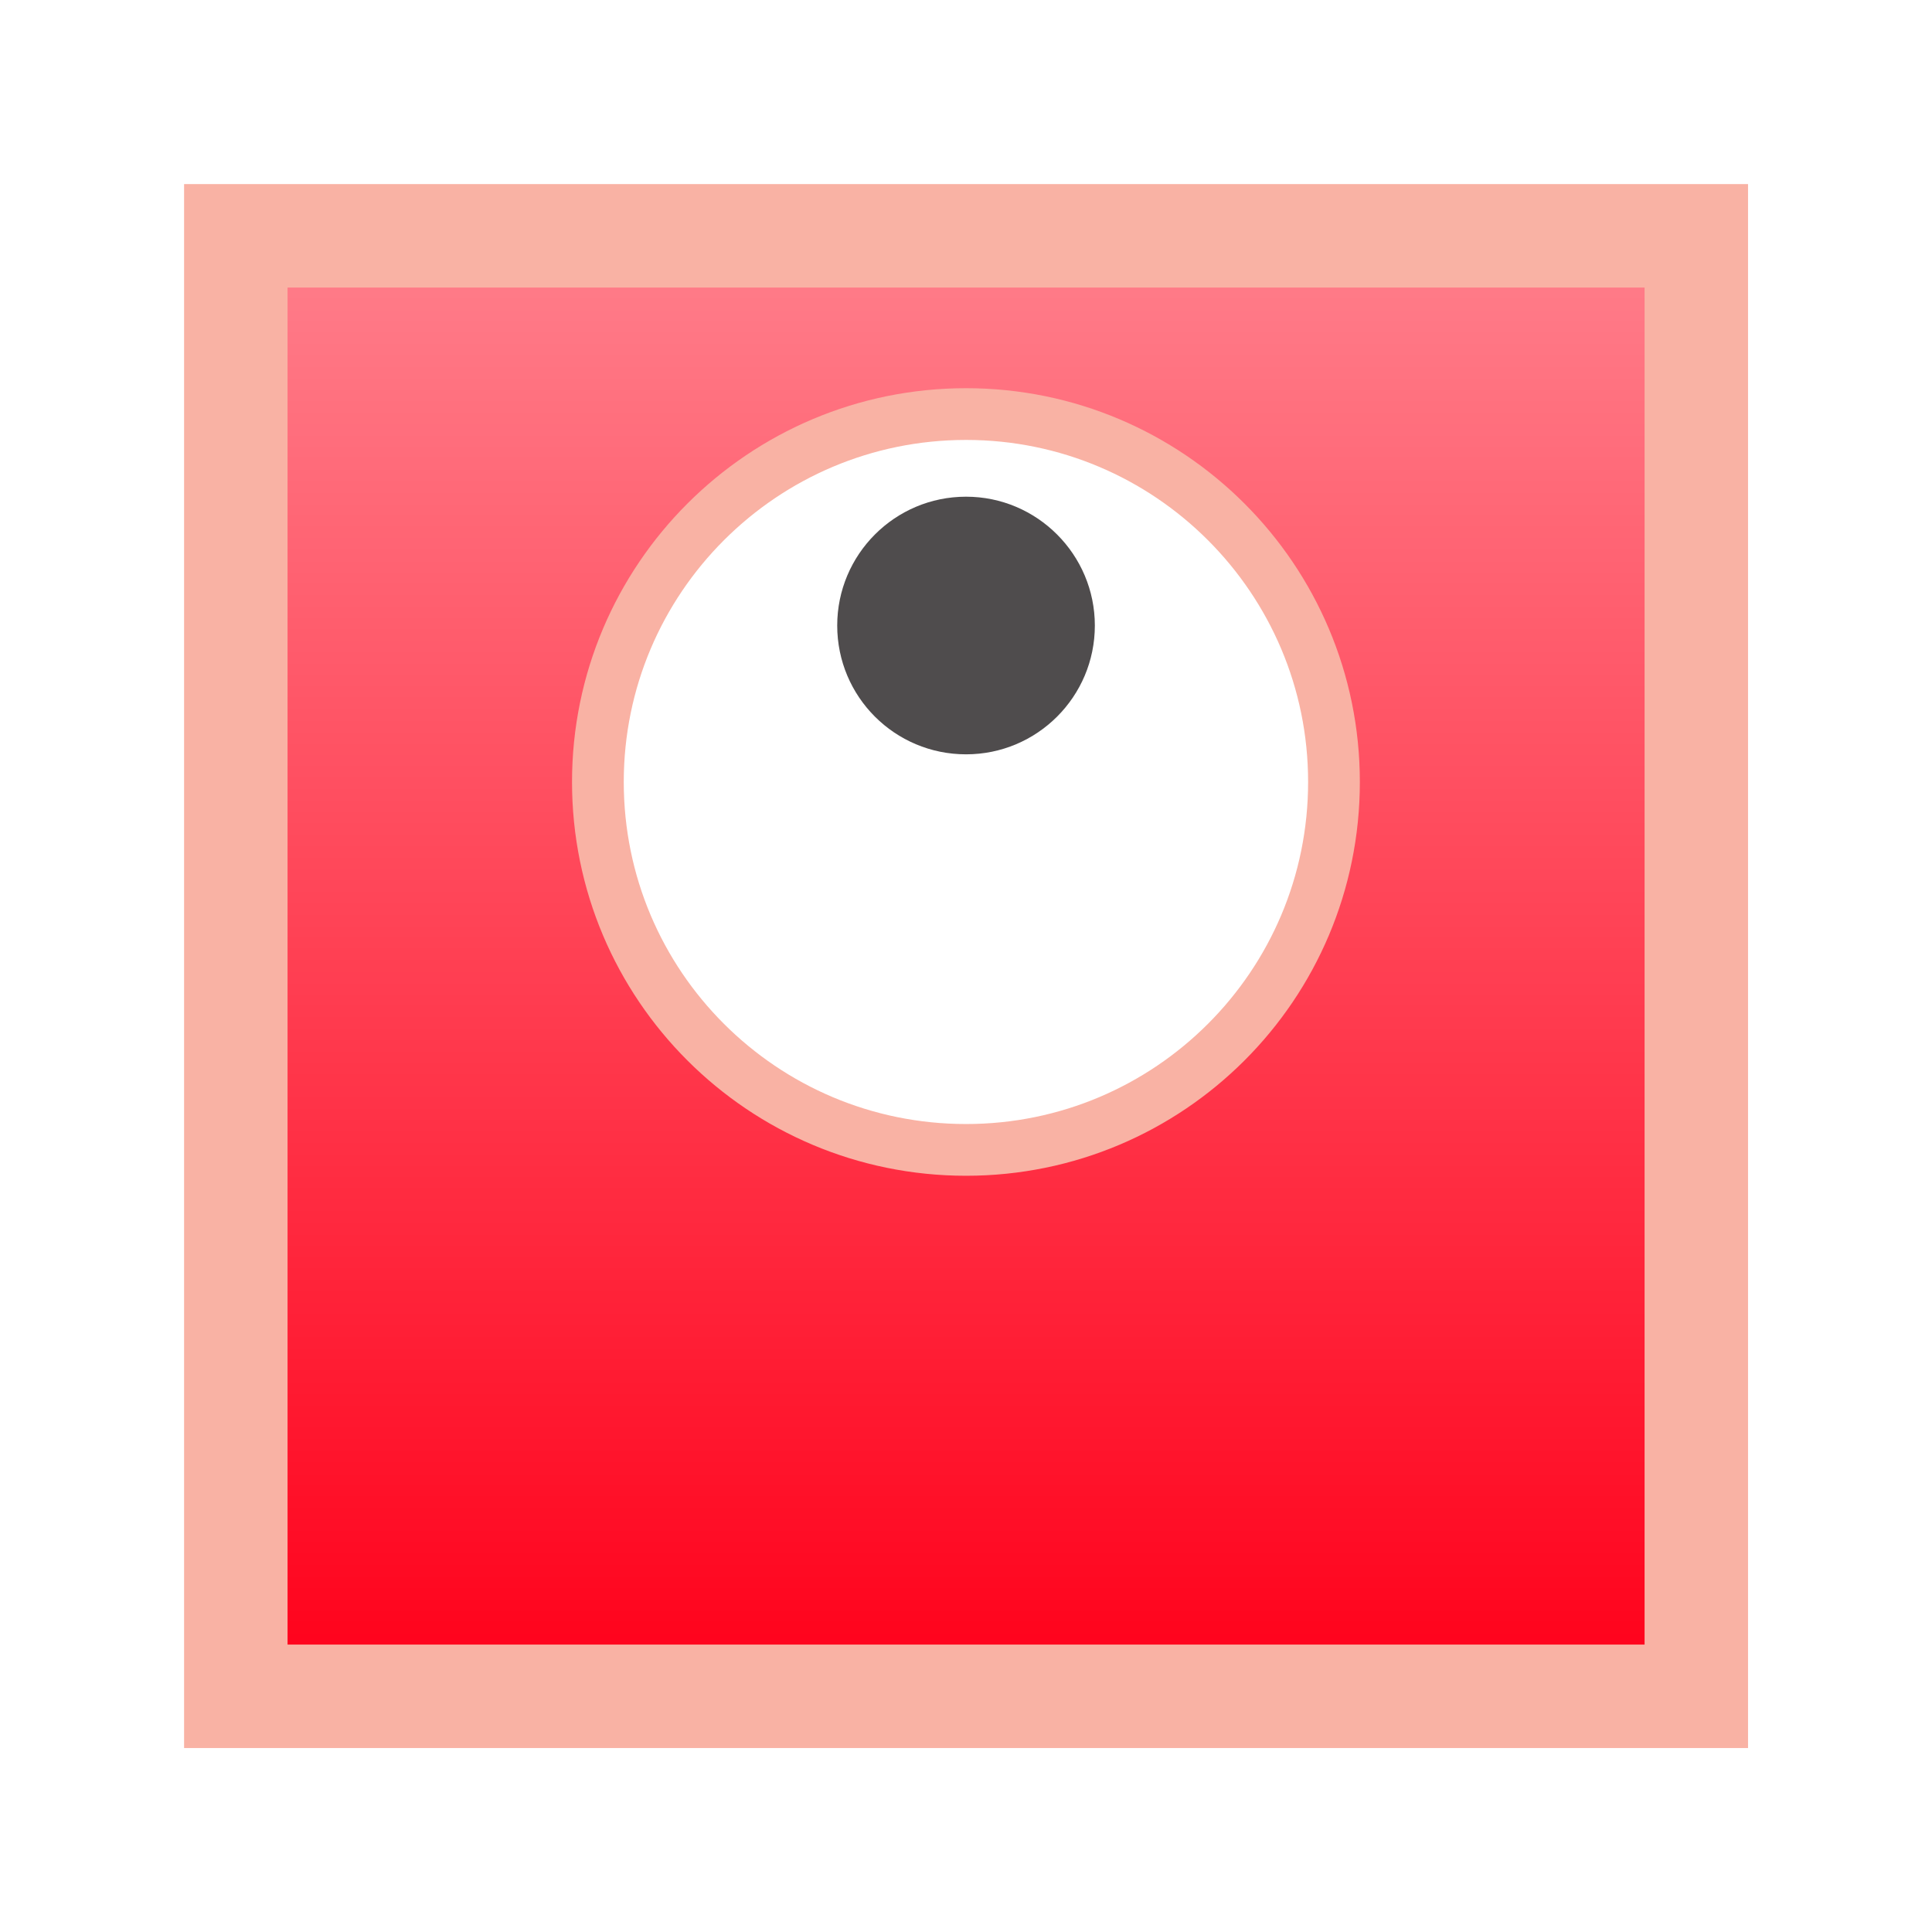
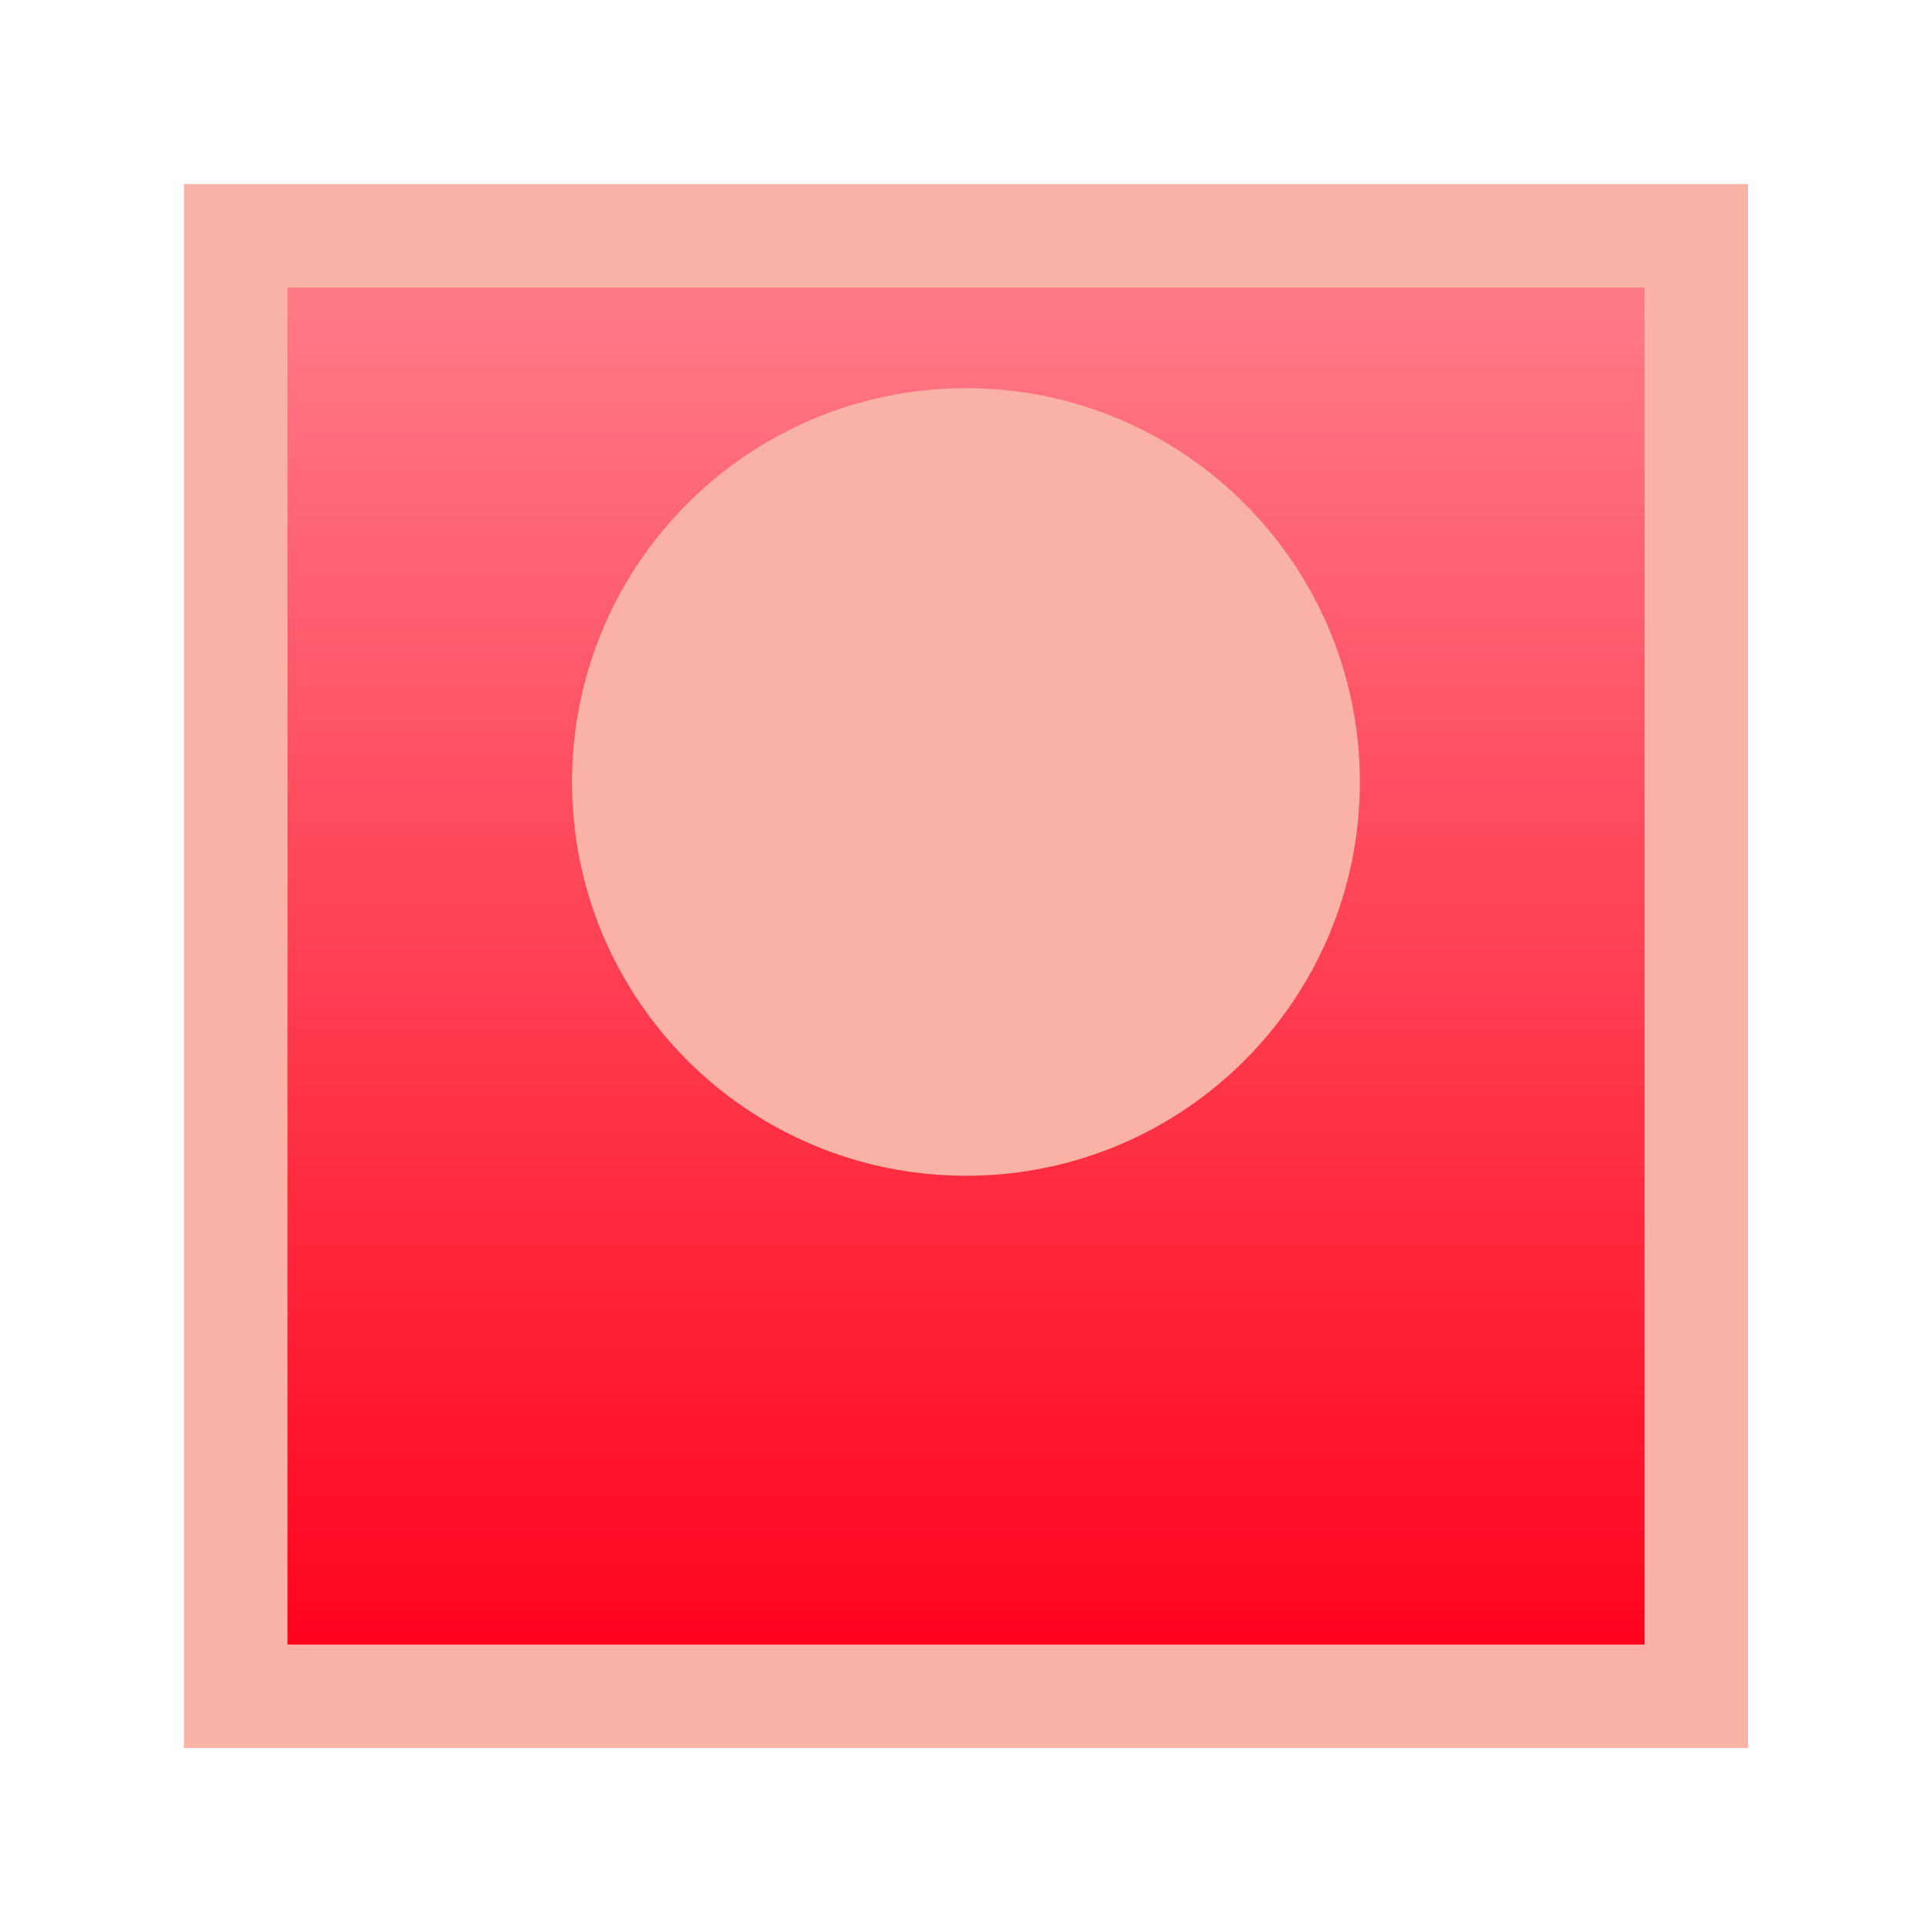
<svg xmlns="http://www.w3.org/2000/svg" width="29.764" height="29.764" viewBox="0 0 29.764 29.764">
  <defs>
    <clipPath id="clip-0">
      <path clip-rule="nonzero" d="M 3.633 4 L 26.133 4 L 26.133 26 L 3.633 26 Z M 3.633 4 " />
    </clipPath>
    <linearGradient id="linear-pattern-0" gradientUnits="userSpaceOnUse" x1="0" y1="25.002" x2="0" y2="74.998" gradientTransform="matrix(0.45006, 0, 0, -0.45006, -7.621, 37.385)">
      <stop offset="0" stop-color="rgb(100%, 0.002%, 10.001%)" stop-opacity="1" />
      <stop offset="0.008" stop-color="rgb(100%, 0.197%, 10.176%)" stop-opacity="1" />
      <stop offset="0.016" stop-color="rgb(100%, 0.587%, 10.529%)" stop-opacity="1" />
      <stop offset="0.023" stop-color="rgb(100%, 0.978%, 10.88%)" stop-opacity="1" />
      <stop offset="0.031" stop-color="rgb(100%, 1.369%, 11.23%)" stop-opacity="1" />
      <stop offset="0.039" stop-color="rgb(100%, 1.759%, 11.583%)" stop-opacity="1" />
      <stop offset="0.047" stop-color="rgb(100%, 2.15%, 11.934%)" stop-opacity="1" />
      <stop offset="0.055" stop-color="rgb(100%, 2.541%, 12.286%)" stop-opacity="1" />
      <stop offset="0.062" stop-color="rgb(100%, 2.931%, 12.637%)" stop-opacity="1" />
      <stop offset="0.07" stop-color="rgb(100%, 3.322%, 12.988%)" stop-opacity="1" />
      <stop offset="0.078" stop-color="rgb(100%, 3.712%, 13.341%)" stop-opacity="1" />
      <stop offset="0.086" stop-color="rgb(100%, 4.103%, 13.692%)" stop-opacity="1" />
      <stop offset="0.094" stop-color="rgb(100%, 4.494%, 14.044%)" stop-opacity="1" />
      <stop offset="0.102" stop-color="rgb(100%, 4.883%, 14.395%)" stop-opacity="1" />
      <stop offset="0.109" stop-color="rgb(100%, 5.273%, 14.746%)" stop-opacity="1" />
      <stop offset="0.117" stop-color="rgb(100%, 5.664%, 15.099%)" stop-opacity="1" />
      <stop offset="0.125" stop-color="rgb(100%, 6.055%, 15.45%)" stop-opacity="1" />
      <stop offset="0.133" stop-color="rgb(100%, 6.445%, 15.8%)" stop-opacity="1" />
      <stop offset="0.141" stop-color="rgb(100%, 6.836%, 16.153%)" stop-opacity="1" />
      <stop offset="0.148" stop-color="rgb(100%, 7.227%, 16.504%)" stop-opacity="1" />
      <stop offset="0.156" stop-color="rgb(100%, 7.617%, 16.856%)" stop-opacity="1" />
      <stop offset="0.164" stop-color="rgb(100%, 8.008%, 17.207%)" stop-opacity="1" />
      <stop offset="0.172" stop-color="rgb(100%, 8.398%, 17.558%)" stop-opacity="1" />
      <stop offset="0.18" stop-color="rgb(100%, 8.789%, 17.911%)" stop-opacity="1" />
      <stop offset="0.188" stop-color="rgb(100%, 9.18%, 18.262%)" stop-opacity="1" />
      <stop offset="0.195" stop-color="rgb(100%, 9.57%, 18.614%)" stop-opacity="1" />
      <stop offset="0.203" stop-color="rgb(100%, 9.961%, 18.965%)" stop-opacity="1" />
      <stop offset="0.211" stop-color="rgb(100%, 10.352%, 19.316%)" stop-opacity="1" />
      <stop offset="0.219" stop-color="rgb(100%, 10.742%, 19.669%)" stop-opacity="1" />
      <stop offset="0.227" stop-color="rgb(100%, 11.133%, 20.02%)" stop-opacity="1" />
      <stop offset="0.234" stop-color="rgb(100%, 11.523%, 20.37%)" stop-opacity="1" />
      <stop offset="0.242" stop-color="rgb(100%, 11.914%, 20.723%)" stop-opacity="1" />
      <stop offset="0.25" stop-color="rgb(100%, 12.305%, 21.074%)" stop-opacity="1" />
      <stop offset="0.258" stop-color="rgb(100%, 12.695%, 21.426%)" stop-opacity="1" />
      <stop offset="0.266" stop-color="rgb(100%, 13.086%, 21.777%)" stop-opacity="1" />
      <stop offset="0.273" stop-color="rgb(100%, 13.477%, 22.128%)" stop-opacity="1" />
      <stop offset="0.281" stop-color="rgb(100%, 13.867%, 22.481%)" stop-opacity="1" />
      <stop offset="0.289" stop-color="rgb(100%, 14.258%, 22.832%)" stop-opacity="1" />
      <stop offset="0.297" stop-color="rgb(100%, 14.648%, 23.184%)" stop-opacity="1" />
      <stop offset="0.305" stop-color="rgb(100%, 15.039%, 23.535%)" stop-opacity="1" />
      <stop offset="0.312" stop-color="rgb(100%, 15.43%, 23.886%)" stop-opacity="1" />
      <stop offset="0.32" stop-color="rgb(100%, 15.82%, 24.239%)" stop-opacity="1" />
      <stop offset="0.328" stop-color="rgb(100%, 16.211%, 24.59%)" stop-opacity="1" />
      <stop offset="0.336" stop-color="rgb(100%, 16.602%, 24.94%)" stop-opacity="1" />
      <stop offset="0.344" stop-color="rgb(100%, 16.992%, 25.293%)" stop-opacity="1" />
      <stop offset="0.352" stop-color="rgb(100%, 17.383%, 25.644%)" stop-opacity="1" />
      <stop offset="0.359" stop-color="rgb(100%, 17.773%, 25.996%)" stop-opacity="1" />
      <stop offset="0.367" stop-color="rgb(100%, 18.164%, 26.347%)" stop-opacity="1" />
      <stop offset="0.375" stop-color="rgb(100%, 18.555%, 26.698%)" stop-opacity="1" />
      <stop offset="0.383" stop-color="rgb(100%, 18.944%, 27.051%)" stop-opacity="1" />
      <stop offset="0.391" stop-color="rgb(100%, 19.334%, 27.402%)" stop-opacity="1" />
      <stop offset="0.398" stop-color="rgb(100%, 19.725%, 27.754%)" stop-opacity="1" />
      <stop offset="0.406" stop-color="rgb(100%, 20.116%, 28.105%)" stop-opacity="1" />
      <stop offset="0.414" stop-color="rgb(100%, 20.506%, 28.456%)" stop-opacity="1" />
      <stop offset="0.422" stop-color="rgb(100%, 20.897%, 28.809%)" stop-opacity="1" />
      <stop offset="0.43" stop-color="rgb(100%, 21.288%, 29.16%)" stop-opacity="1" />
      <stop offset="0.438" stop-color="rgb(100%, 21.678%, 29.512%)" stop-opacity="1" />
      <stop offset="0.445" stop-color="rgb(100%, 22.069%, 29.863%)" stop-opacity="1" />
      <stop offset="0.453" stop-color="rgb(100%, 22.459%, 30.214%)" stop-opacity="1" />
      <stop offset="0.461" stop-color="rgb(100%, 22.85%, 30.566%)" stop-opacity="1" />
      <stop offset="0.469" stop-color="rgb(100%, 23.241%, 30.917%)" stop-opacity="1" />
      <stop offset="0.477" stop-color="rgb(100%, 23.631%, 31.268%)" stop-opacity="1" />
      <stop offset="0.484" stop-color="rgb(100%, 24.022%, 31.621%)" stop-opacity="1" />
      <stop offset="0.492" stop-color="rgb(100%, 24.413%, 31.972%)" stop-opacity="1" />
      <stop offset="0.5" stop-color="rgb(100%, 24.803%, 32.324%)" stop-opacity="1" />
      <stop offset="0.508" stop-color="rgb(100%, 25.194%, 32.675%)" stop-opacity="1" />
      <stop offset="0.516" stop-color="rgb(100%, 25.584%, 33.026%)" stop-opacity="1" />
      <stop offset="0.523" stop-color="rgb(100%, 25.975%, 33.379%)" stop-opacity="1" />
      <stop offset="0.531" stop-color="rgb(100%, 26.366%, 33.73%)" stop-opacity="1" />
      <stop offset="0.539" stop-color="rgb(100%, 26.756%, 34.081%)" stop-opacity="1" />
      <stop offset="0.547" stop-color="rgb(100%, 27.147%, 34.433%)" stop-opacity="1" />
      <stop offset="0.555" stop-color="rgb(100%, 27.538%, 34.784%)" stop-opacity="1" />
      <stop offset="0.562" stop-color="rgb(100%, 27.928%, 35.136%)" stop-opacity="1" />
      <stop offset="0.57" stop-color="rgb(100%, 28.319%, 35.487%)" stop-opacity="1" />
      <stop offset="0.578" stop-color="rgb(100%, 28.709%, 35.838%)" stop-opacity="1" />
      <stop offset="0.586" stop-color="rgb(100%, 29.1%, 36.191%)" stop-opacity="1" />
      <stop offset="0.594" stop-color="rgb(100%, 29.491%, 36.542%)" stop-opacity="1" />
      <stop offset="0.602" stop-color="rgb(100%, 29.881%, 36.893%)" stop-opacity="1" />
      <stop offset="0.609" stop-color="rgb(100%, 30.272%, 37.245%)" stop-opacity="1" />
      <stop offset="0.617" stop-color="rgb(100%, 30.663%, 37.596%)" stop-opacity="1" />
      <stop offset="0.625" stop-color="rgb(100%, 31.053%, 37.947%)" stop-opacity="1" />
      <stop offset="0.633" stop-color="rgb(100%, 31.444%, 38.3%)" stop-opacity="1" />
      <stop offset="0.641" stop-color="rgb(100%, 31.834%, 38.651%)" stop-opacity="1" />
      <stop offset="0.648" stop-color="rgb(100%, 32.225%, 39.003%)" stop-opacity="1" />
      <stop offset="0.656" stop-color="rgb(100%, 32.616%, 39.354%)" stop-opacity="1" />
      <stop offset="0.664" stop-color="rgb(100%, 33.006%, 39.705%)" stop-opacity="1" />
      <stop offset="0.672" stop-color="rgb(100%, 33.395%, 40.057%)" stop-opacity="1" />
      <stop offset="0.68" stop-color="rgb(100%, 33.786%, 40.408%)" stop-opacity="1" />
      <stop offset="0.688" stop-color="rgb(100%, 34.177%, 40.759%)" stop-opacity="1" />
      <stop offset="0.695" stop-color="rgb(100%, 34.567%, 41.112%)" stop-opacity="1" />
      <stop offset="0.703" stop-color="rgb(100%, 34.958%, 41.463%)" stop-opacity="1" />
      <stop offset="0.711" stop-color="rgb(100%, 35.349%, 41.814%)" stop-opacity="1" />
      <stop offset="0.719" stop-color="rgb(100%, 35.739%, 42.166%)" stop-opacity="1" />
      <stop offset="0.727" stop-color="rgb(100%, 36.13%, 42.517%)" stop-opacity="1" />
      <stop offset="0.734" stop-color="rgb(100%, 36.52%, 42.87%)" stop-opacity="1" />
      <stop offset="0.742" stop-color="rgb(100%, 36.911%, 43.221%)" stop-opacity="1" />
      <stop offset="0.75" stop-color="rgb(100%, 37.302%, 43.571%)" stop-opacity="1" />
      <stop offset="0.758" stop-color="rgb(100%, 37.692%, 43.924%)" stop-opacity="1" />
      <stop offset="0.766" stop-color="rgb(100%, 38.083%, 44.275%)" stop-opacity="1" />
      <stop offset="0.773" stop-color="rgb(100%, 38.474%, 44.626%)" stop-opacity="1" />
      <stop offset="0.781" stop-color="rgb(100%, 38.864%, 44.978%)" stop-opacity="1" />
      <stop offset="0.789" stop-color="rgb(100%, 39.255%, 45.329%)" stop-opacity="1" />
      <stop offset="0.797" stop-color="rgb(100%, 39.645%, 45.68%)" stop-opacity="1" />
      <stop offset="0.805" stop-color="rgb(100%, 40.036%, 46.033%)" stop-opacity="1" />
      <stop offset="0.812" stop-color="rgb(100%, 40.427%, 46.384%)" stop-opacity="1" />
      <stop offset="0.82" stop-color="rgb(100%, 40.817%, 46.736%)" stop-opacity="1" />
      <stop offset="0.828" stop-color="rgb(100%, 41.208%, 47.087%)" stop-opacity="1" />
      <stop offset="0.836" stop-color="rgb(100%, 41.599%, 47.438%)" stop-opacity="1" />
      <stop offset="0.844" stop-color="rgb(100%, 41.989%, 47.791%)" stop-opacity="1" />
      <stop offset="0.852" stop-color="rgb(100%, 42.38%, 48.141%)" stop-opacity="1" />
      <stop offset="0.859" stop-color="rgb(100%, 42.77%, 48.492%)" stop-opacity="1" />
      <stop offset="0.867" stop-color="rgb(100%, 43.161%, 48.845%)" stop-opacity="1" />
      <stop offset="0.875" stop-color="rgb(100%, 43.552%, 49.196%)" stop-opacity="1" />
      <stop offset="0.883" stop-color="rgb(100%, 43.942%, 49.548%)" stop-opacity="1" />
      <stop offset="0.891" stop-color="rgb(100%, 44.333%, 49.899%)" stop-opacity="1" />
      <stop offset="0.898" stop-color="rgb(100%, 44.724%, 50.25%)" stop-opacity="1" />
      <stop offset="0.906" stop-color="rgb(100%, 45.114%, 50.603%)" stop-opacity="1" />
      <stop offset="0.914" stop-color="rgb(100%, 45.505%, 50.954%)" stop-opacity="1" />
      <stop offset="0.922" stop-color="rgb(100%, 45.895%, 51.305%)" stop-opacity="1" />
      <stop offset="0.93" stop-color="rgb(100%, 46.286%, 51.657%)" stop-opacity="1" />
      <stop offset="0.938" stop-color="rgb(100%, 46.677%, 52.008%)" stop-opacity="1" />
      <stop offset="0.945" stop-color="rgb(100%, 47.067%, 52.359%)" stop-opacity="1" />
      <stop offset="0.953" stop-color="rgb(100%, 47.456%, 52.711%)" stop-opacity="1" />
      <stop offset="0.961" stop-color="rgb(100%, 47.847%, 53.062%)" stop-opacity="1" />
      <stop offset="0.969" stop-color="rgb(100%, 48.238%, 53.415%)" stop-opacity="1" />
      <stop offset="0.977" stop-color="rgb(100%, 48.628%, 53.766%)" stop-opacity="1" />
      <stop offset="0.984" stop-color="rgb(100%, 49.019%, 54.117%)" stop-opacity="1" />
      <stop offset="0.992" stop-color="rgb(100%, 49.409%, 54.469%)" stop-opacity="1" />
      <stop offset="1" stop-color="rgb(100%, 49.8%, 54.82%)" stop-opacity="1" />
    </linearGradient>
    <clipPath id="clip-1">
      <path clip-rule="nonzero" d="M 0 0 L 29.766 0 L 29.766 29 L 0 29 Z M 0 0 " />
    </clipPath>
  </defs>
  <g clip-path="url(#clip-0)">
    <path fill-rule="nonzero" fill="url(#linear-pattern-0)" d="M 3.633 26.133 L 3.633 3.633 L 26.133 3.633 L 26.133 26.133 Z M 3.633 26.133 " />
  </g>
  <path fill="none" stroke-width="1.594" stroke-linecap="butt" stroke-linejoin="miter" stroke="rgb(97.797%, 69.926%, 64.267%)" stroke-opacity="1" stroke-miterlimit="10" d="M -11.249 -11.251 L -11.249 11.249 L 11.251 11.249 L 11.251 -11.251 Z M -11.249 -11.251 " transform="matrix(1, 0, 0, -1, 14.882, 14.882)" />
-   <path fill-rule="nonzero" fill="rgb(100%, 100%, 100%)" fill-opacity="1" d="M 20.551 12.047 C 20.551 8.918 18.012 6.379 14.883 6.379 C 11.75 6.379 9.211 8.918 9.211 12.047 C 9.211 15.18 11.75 17.715 14.883 17.715 C 18.012 17.715 20.551 15.18 20.551 12.047 Z M 20.551 12.047 " />
+   <path fill-rule="nonzero" fill="rgb(97.797%, 69.926%, 64.267%)" fill-opacity="1" d="M 20.551 12.047 C 20.551 8.918 18.012 6.379 14.883 6.379 C 11.75 6.379 9.211 8.918 9.211 12.047 C 9.211 15.18 11.75 17.715 14.883 17.715 C 18.012 17.715 20.551 15.18 20.551 12.047 Z M 20.551 12.047 " />
  <g clip-path="url(#clip-1)">
    <path fill="none" stroke-width="0.797" stroke-linecap="butt" stroke-linejoin="miter" stroke="rgb(97.797%, 69.926%, 64.267%)" stroke-opacity="1" stroke-miterlimit="10" d="M 5.669 2.835 C 5.669 5.964 3.13 8.503 0.001 8.503 C -3.132 8.503 -5.671 5.964 -5.671 2.835 C -5.671 -0.298 -3.132 -2.833 0.001 -2.833 C 3.13 -2.833 5.669 -0.298 5.669 2.835 Z M 5.669 2.835 " transform="matrix(1, 0, 0, -1, 14.882, 14.882)" />
  </g>
-   <path fill-rule="nonzero" fill="rgb(30.984%, 29.729%, 30.04%)" fill-opacity="1" d="M 16.867 9.637 C 16.867 8.543 15.977 7.652 14.883 7.652 C 13.785 7.652 12.898 8.543 12.898 9.637 C 12.898 10.734 13.785 11.621 14.883 11.621 C 15.977 11.621 16.867 10.734 16.867 9.637 Z M 16.867 9.637 " />
</svg>
